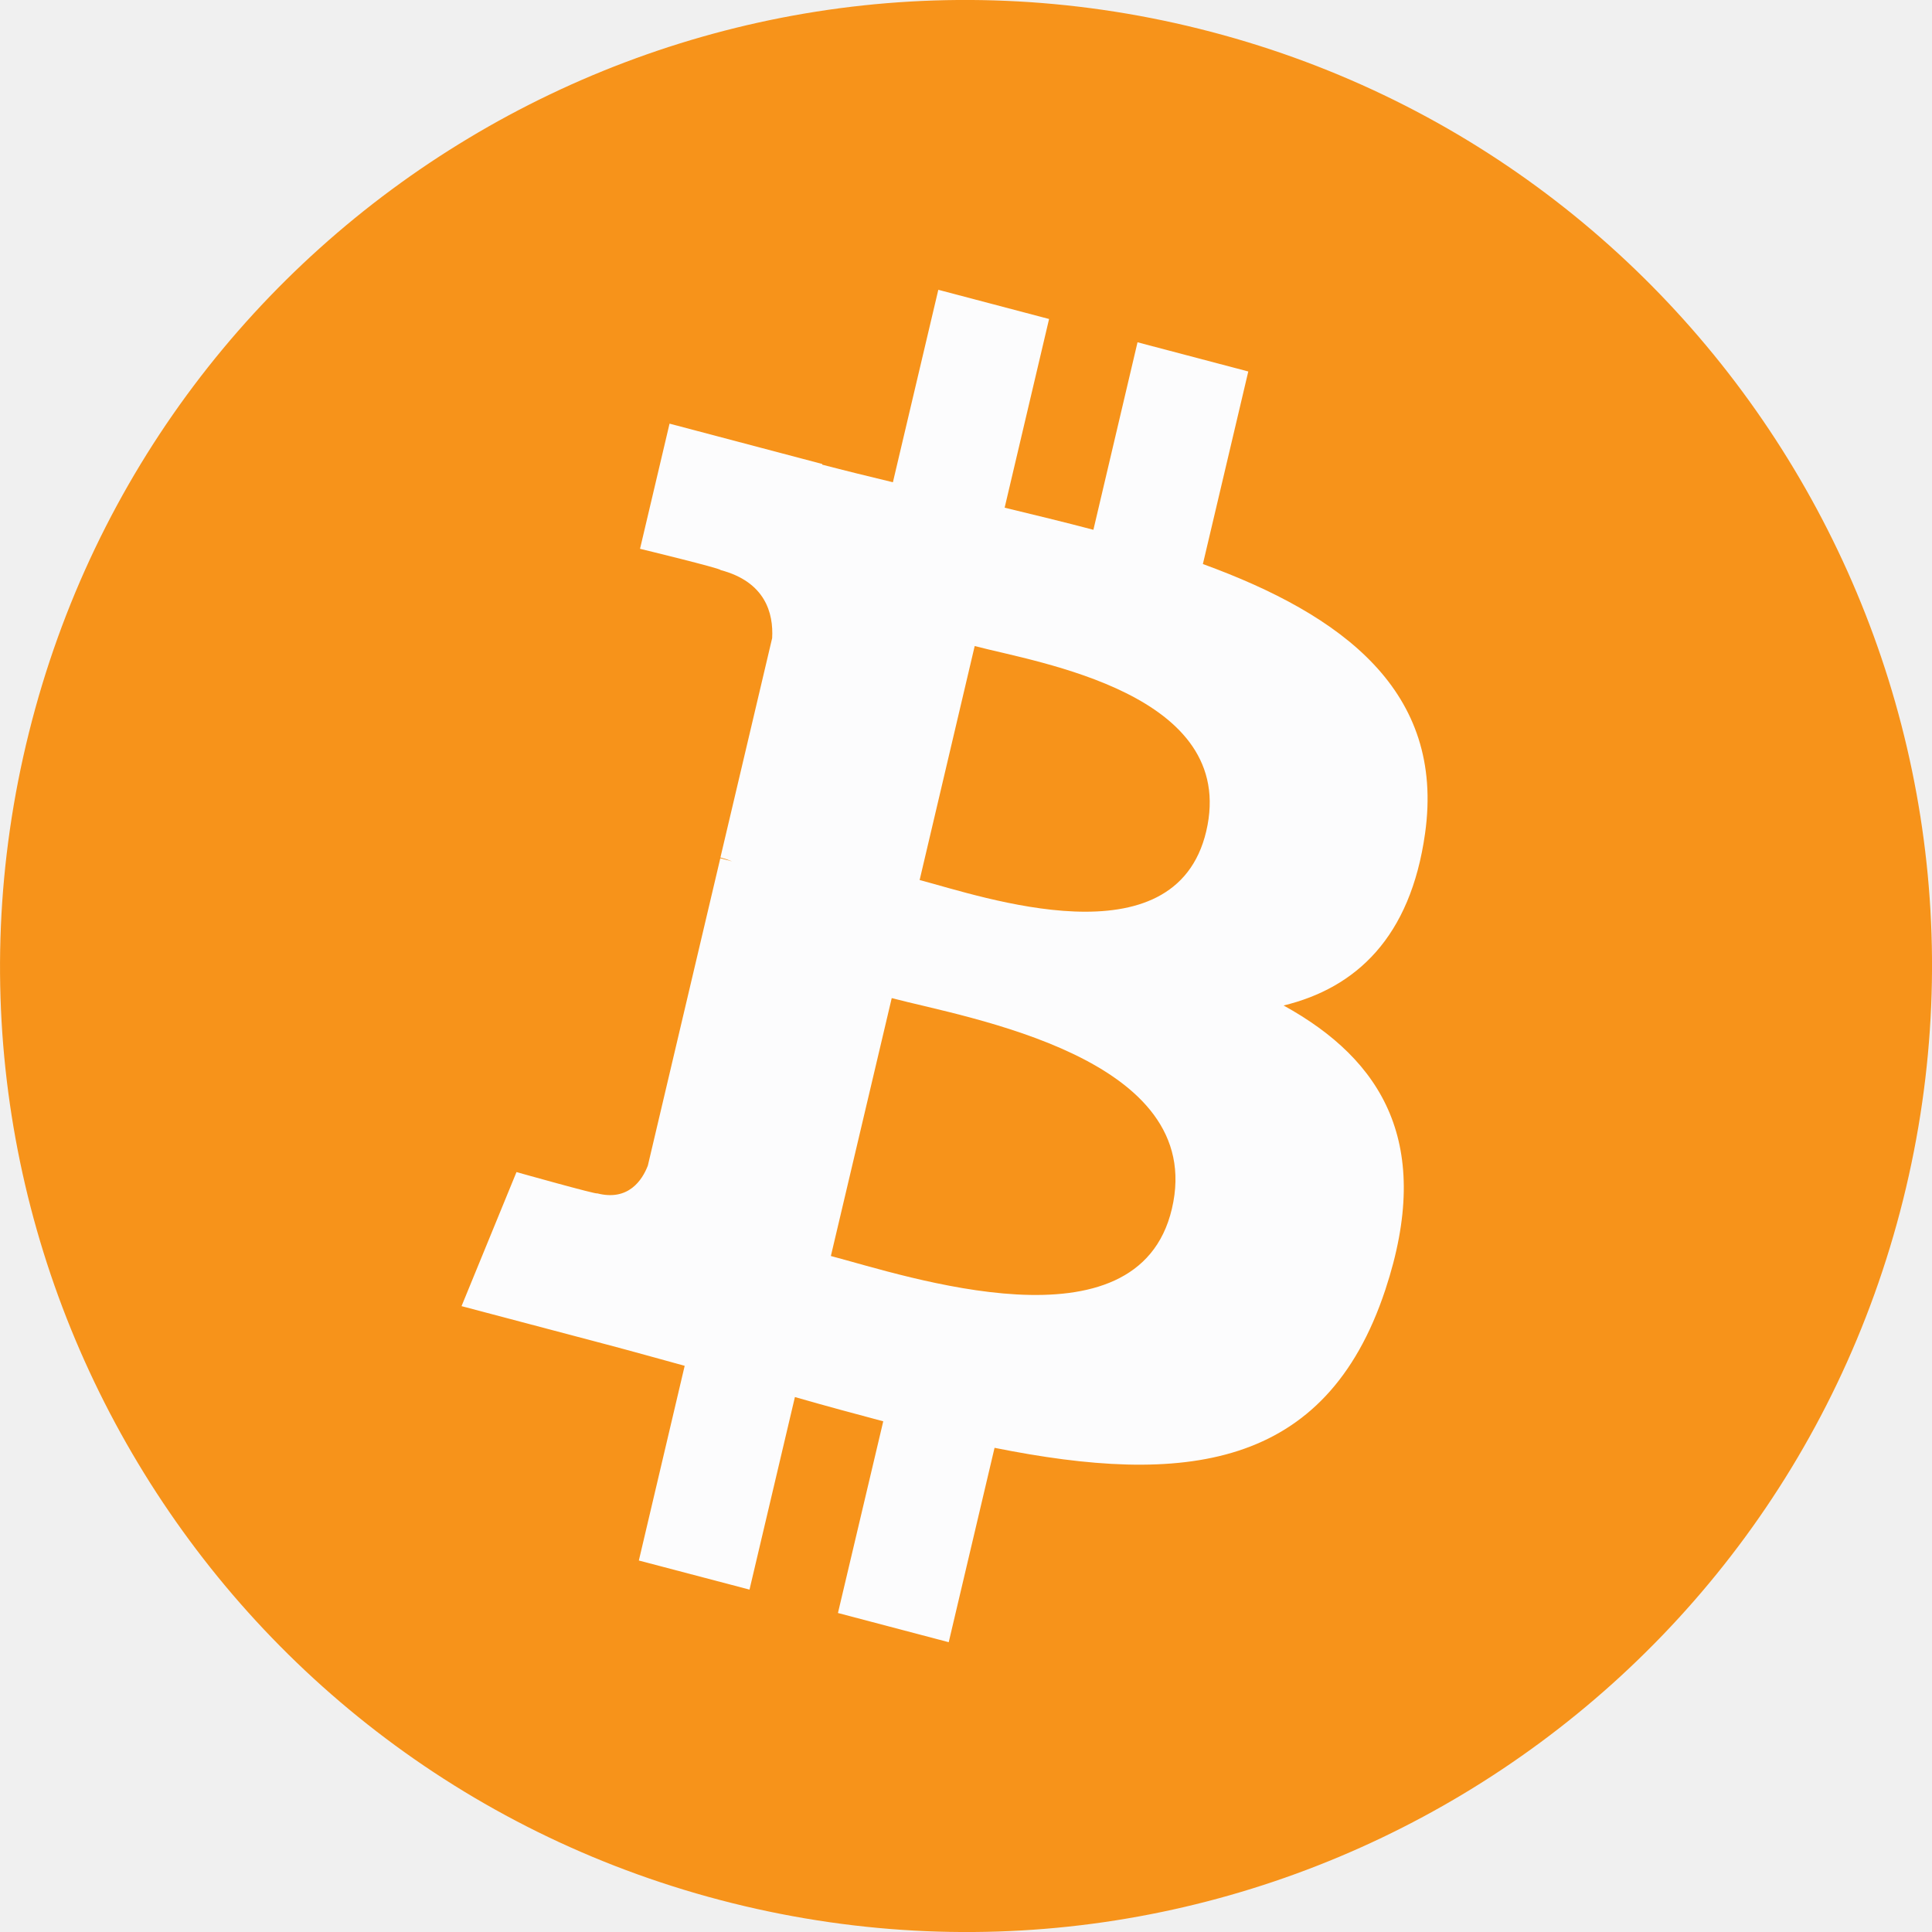
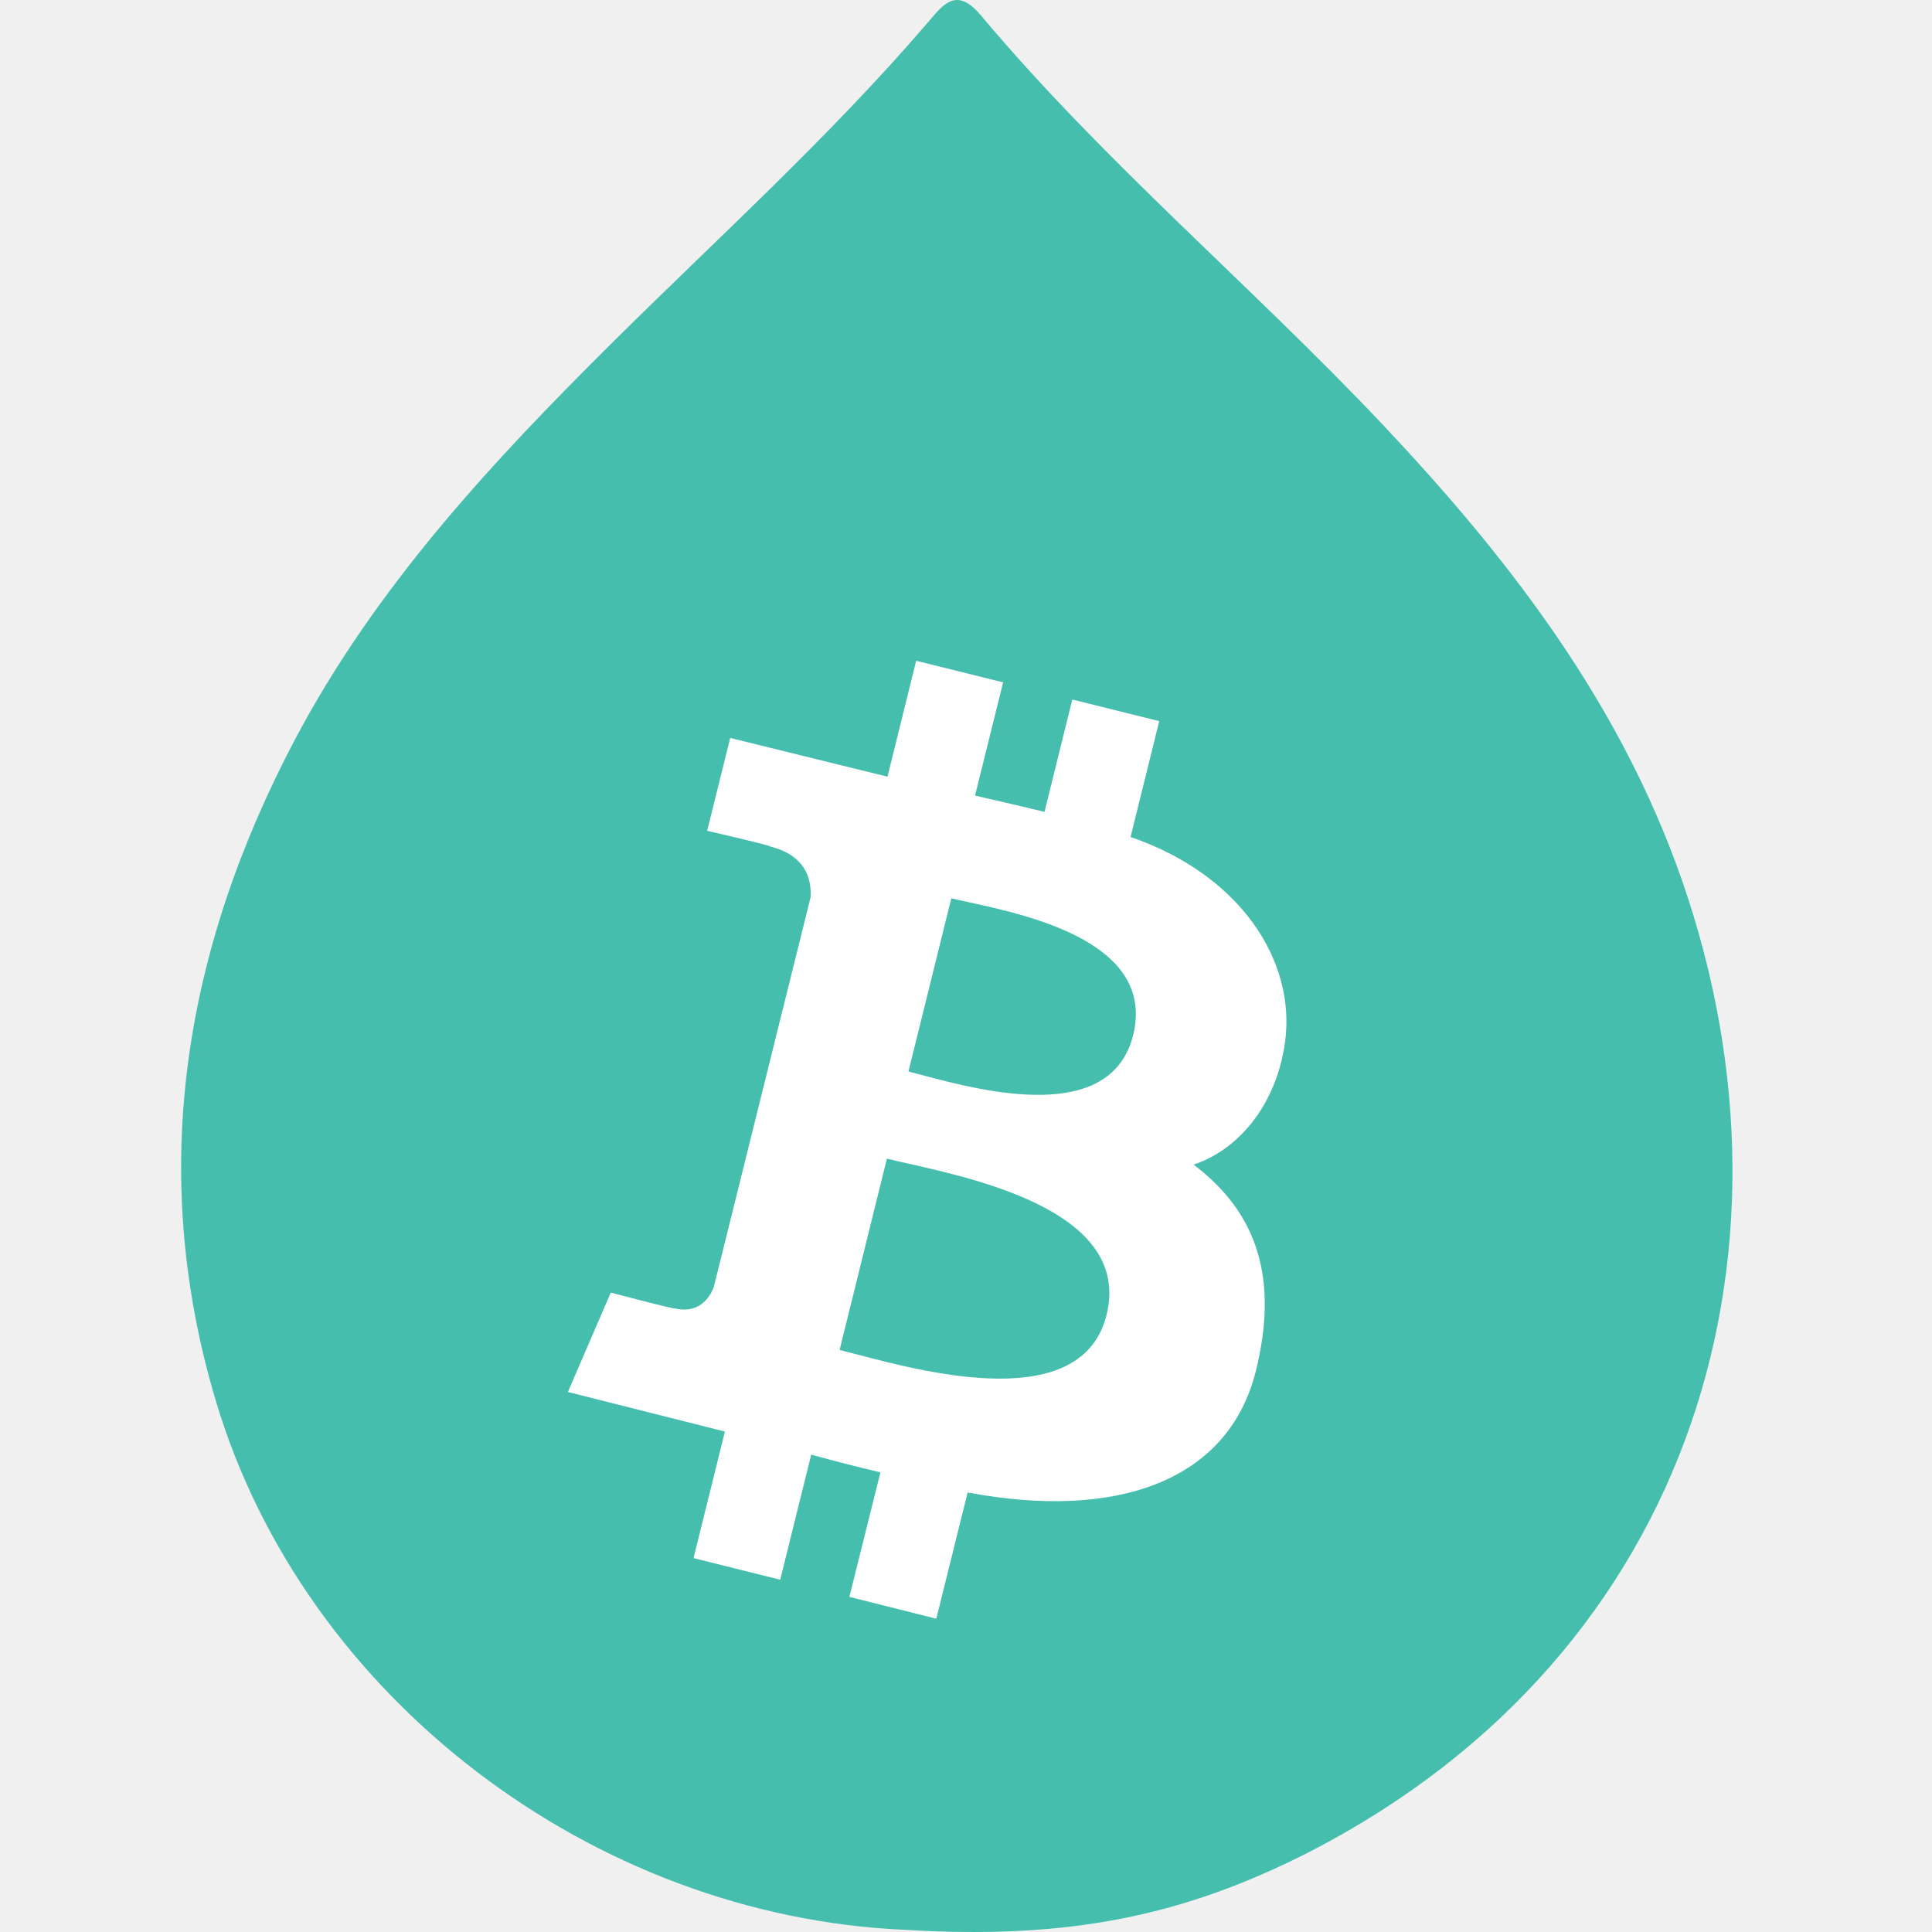
- <svg xmlns="http://www.w3.org/2000/svg" viewBox="0 0 18 18" fill="none">
-   <path d="M17.731 11.177C16.528 15.999 11.645 18.933 6.822 17.731C2.001 16.529 -0.933 11.645 0.27 6.824C1.471 2.002 6.355 -0.933 11.176 0.269C15.998 1.471 18.933 6.356 17.731 11.177Z" fill="#F7931A" />
-   <path d="M13.277 7.765C13.464 6.441 12.511 5.73 11.207 5.255L11.63 3.461L10.598 3.189L10.187 4.936C9.915 4.864 9.636 4.797 9.36 4.73L9.774 2.972L8.742 2.7L8.319 4.493C8.095 4.439 7.874 4.385 7.66 4.329L7.661 4.323L6.238 3.947L5.963 5.113C5.963 5.113 6.729 5.299 6.713 5.311C7.131 5.421 7.207 5.714 7.194 5.945L6.712 7.989C6.741 7.996 6.779 8.008 6.82 8.025C6.785 8.016 6.749 8.006 6.711 7.996L6.036 10.859C5.985 10.993 5.855 11.194 5.563 11.118C5.573 11.134 4.812 10.92 4.812 10.92L4.3 12.169L5.643 12.524C5.893 12.59 6.138 12.659 6.379 12.725L5.952 14.539L6.983 14.81L7.406 13.016C7.688 13.097 7.961 13.171 8.229 13.242L7.807 15.028L8.839 15.3L9.266 13.489C11.026 13.842 12.35 13.7 12.907 12.016C13.356 10.66 12.885 9.878 11.959 9.368C12.633 9.204 13.141 8.735 13.277 7.765ZM10.918 11.263C10.599 12.619 8.441 11.886 7.741 11.702L8.308 9.299C9.008 9.484 11.252 9.849 10.918 11.263ZM11.238 7.746C10.946 8.979 9.15 8.352 8.568 8.199L9.081 6.019C9.664 6.173 11.541 6.459 11.238 7.746Z" fill="#FCFCFD" />
+ <svg xmlns="http://www.w3.org/2000/svg" viewBox="0 0 52 52" fill="none">
+   <path d="M24.348 51.941C15.961 51.575 8.186 45.694 5.807 37.697C3.961 31.513 4.955 25.569 7.931 19.919C10.104 15.805 13.231 12.446 16.494 9.208C19.343 6.383 22.327 3.685 24.945 0.637C25.367 0.152 25.717 -0.397 26.401 0.414C29.712 4.361 33.675 7.68 37.208 11.42C40.495 14.905 43.391 18.638 45.086 23.181C48.89 33.407 45.683 44.469 35.251 49.84C31.884 51.559 28.789 52.212 24.348 51.941Z" fill="#46BEAE" />
+   <path fill-rule="evenodd" clip-rule="evenodd" d="M34.583 28.075C34.901 25.87 33.381 23.539 30.429 22.528L31.201 19.409L28.861 18.828L28.113 21.852C27.631 21.733 27.135 21.619 26.643 21.506L26.643 21.506C26.509 21.475 26.376 21.445 26.243 21.414L26.999 18.366L24.659 17.785L23.887 20.905L19.654 19.862L19.033 22.361C19.033 22.361 20.768 22.759 20.728 22.783C21.675 23.021 21.842 23.642 21.819 24.143L19.208 34.656C19.089 34.942 18.802 35.372 18.142 35.213C18.166 35.245 16.439 34.791 16.439 34.791L15.285 37.465L19.511 38.531L18.667 41.937L20.999 42.518L21.834 39.152C22.471 39.327 23.092 39.486 23.697 39.629L22.861 42.98L25.201 43.568L26.044 40.17C30.031 40.919 33.063 39.884 33.803 36.892C34.408 34.449 33.867 32.658 32.124 31.345C33.278 30.971 34.336 29.801 34.583 28.075ZM29.784 35.387C29.128 38.047 24.974 36.956 23.063 36.454L23.063 36.454C22.887 36.408 22.731 36.367 22.598 36.334L23.871 31.185C24.033 31.226 24.231 31.27 24.456 31.321C26.431 31.766 30.455 32.672 29.784 35.387ZM24.84 28.942C26.433 29.364 29.894 30.281 30.499 27.862C31.108 25.384 27.733 24.646 26.083 24.285C25.9 24.245 25.738 24.21 25.605 24.177L24.451 28.84C24.562 28.868 24.693 28.903 24.84 28.942Z" fill="white" />
</svg>
